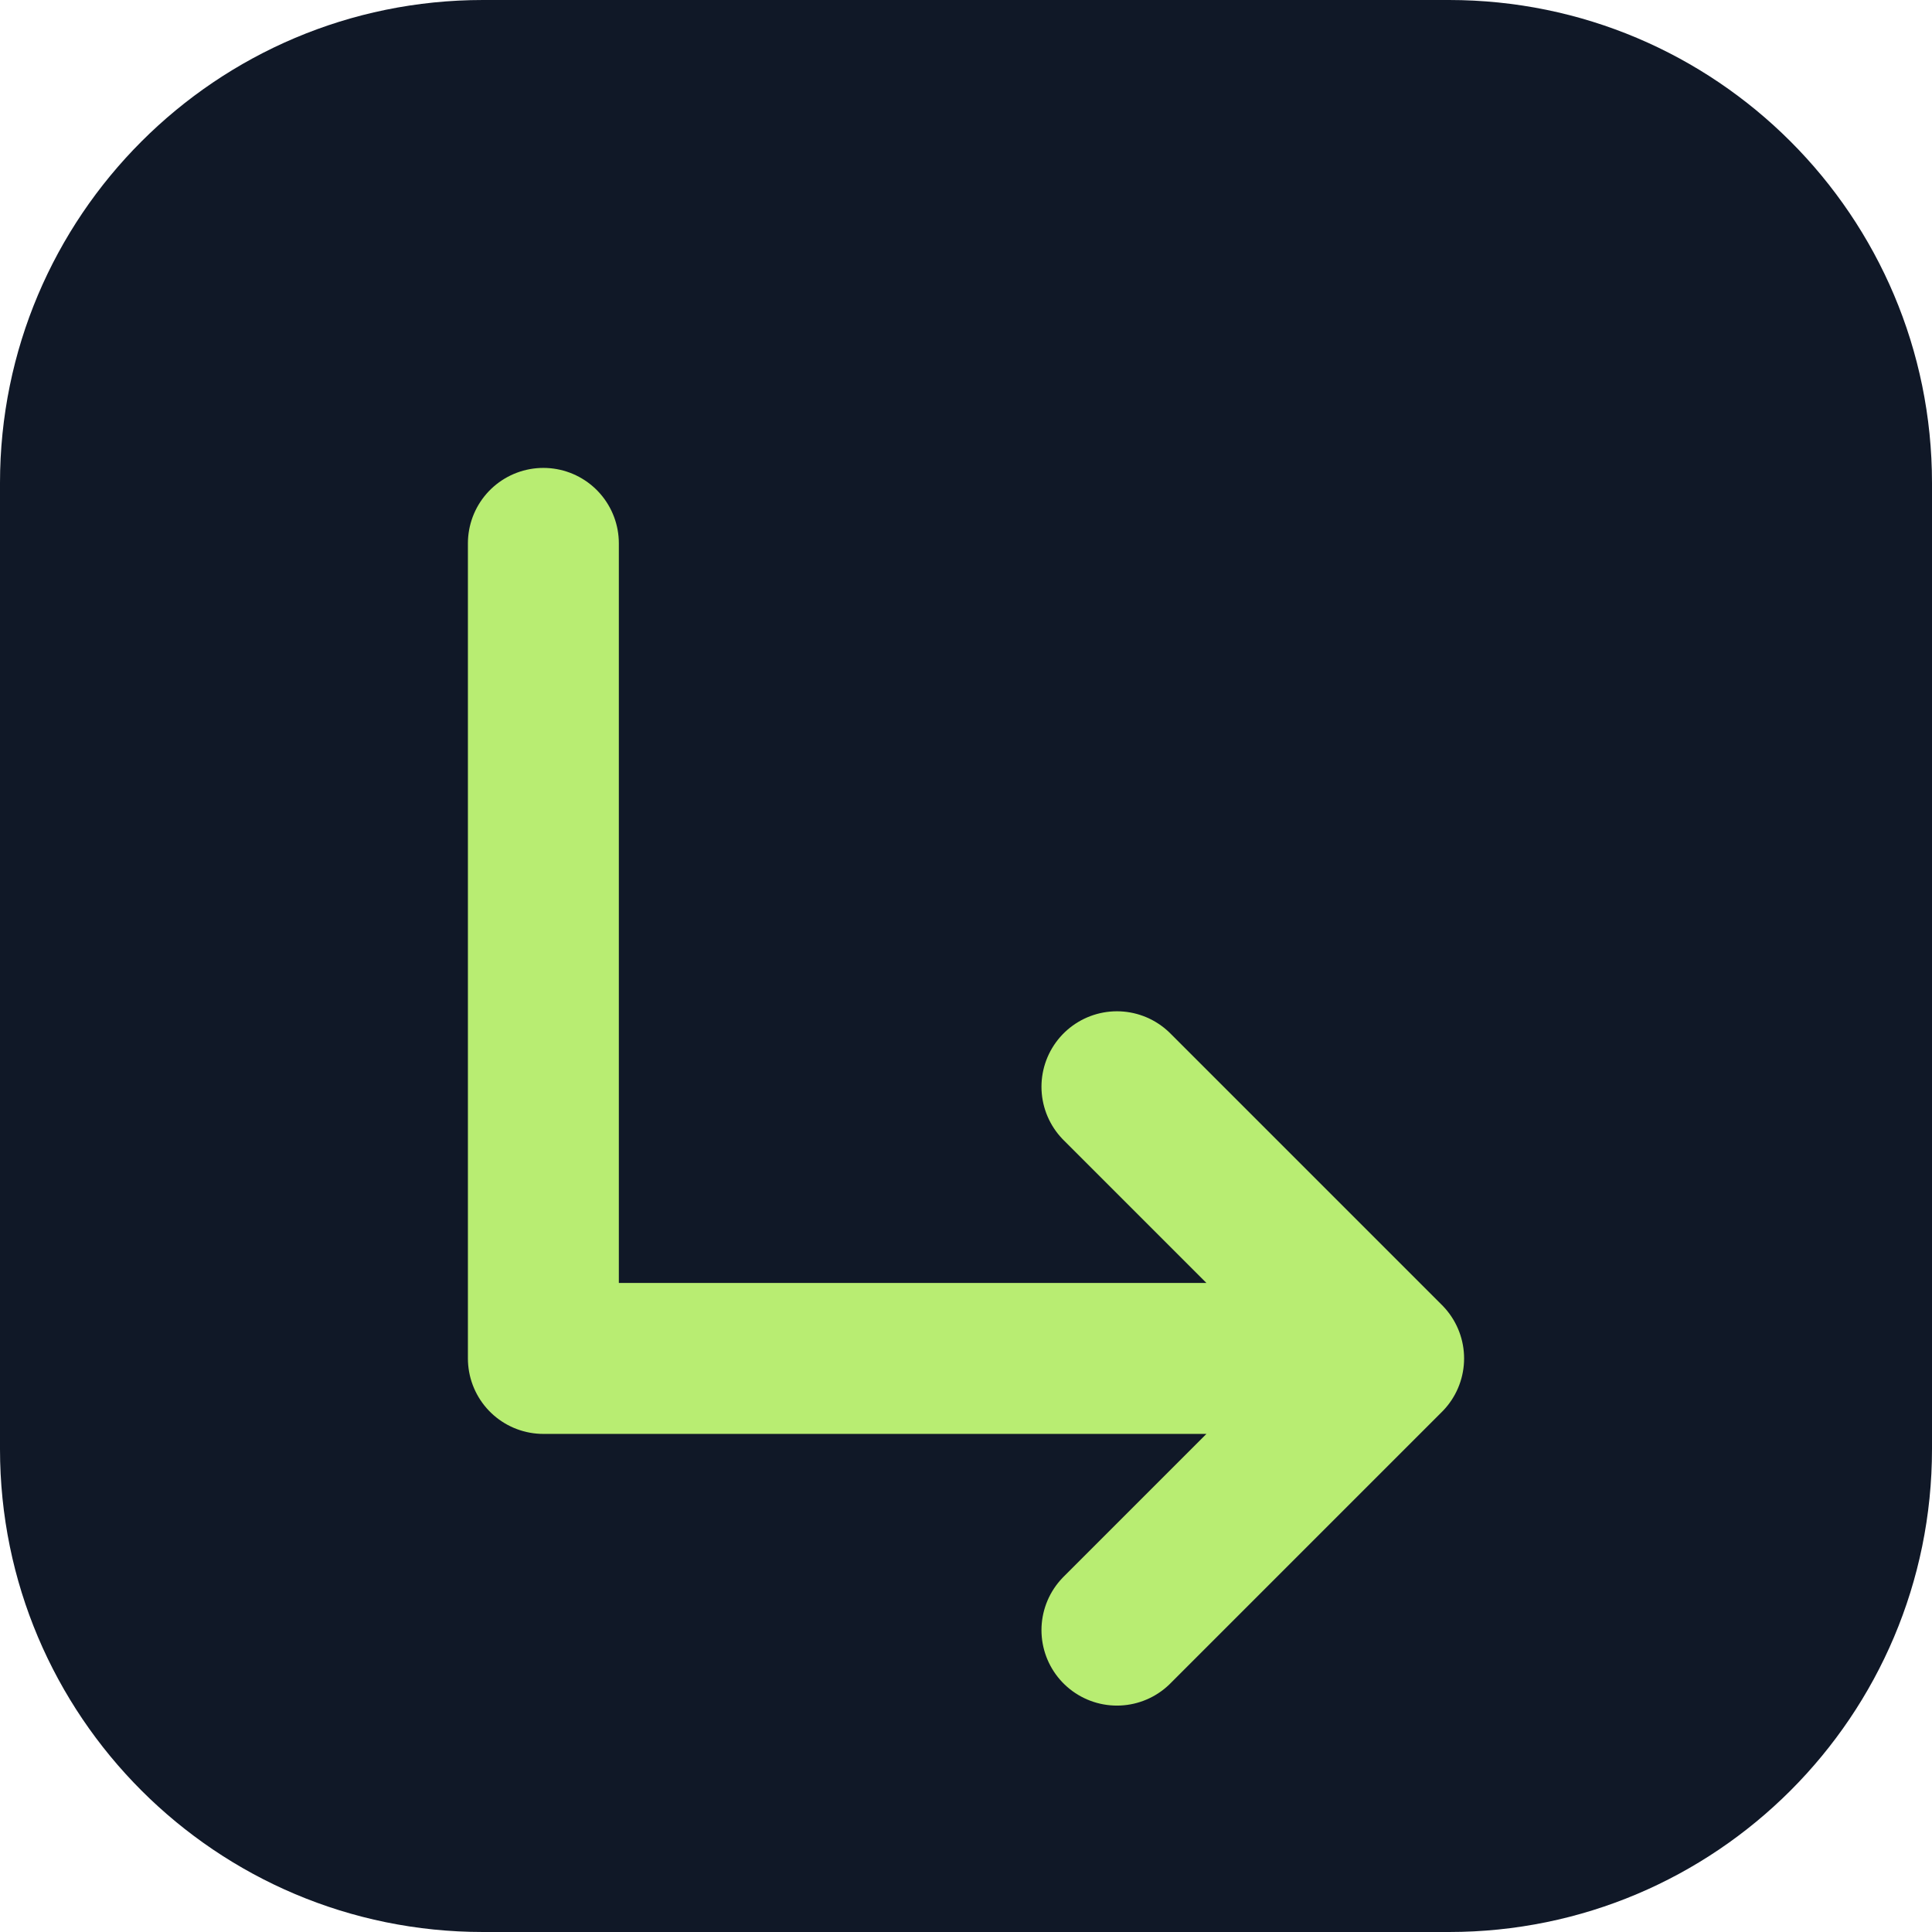
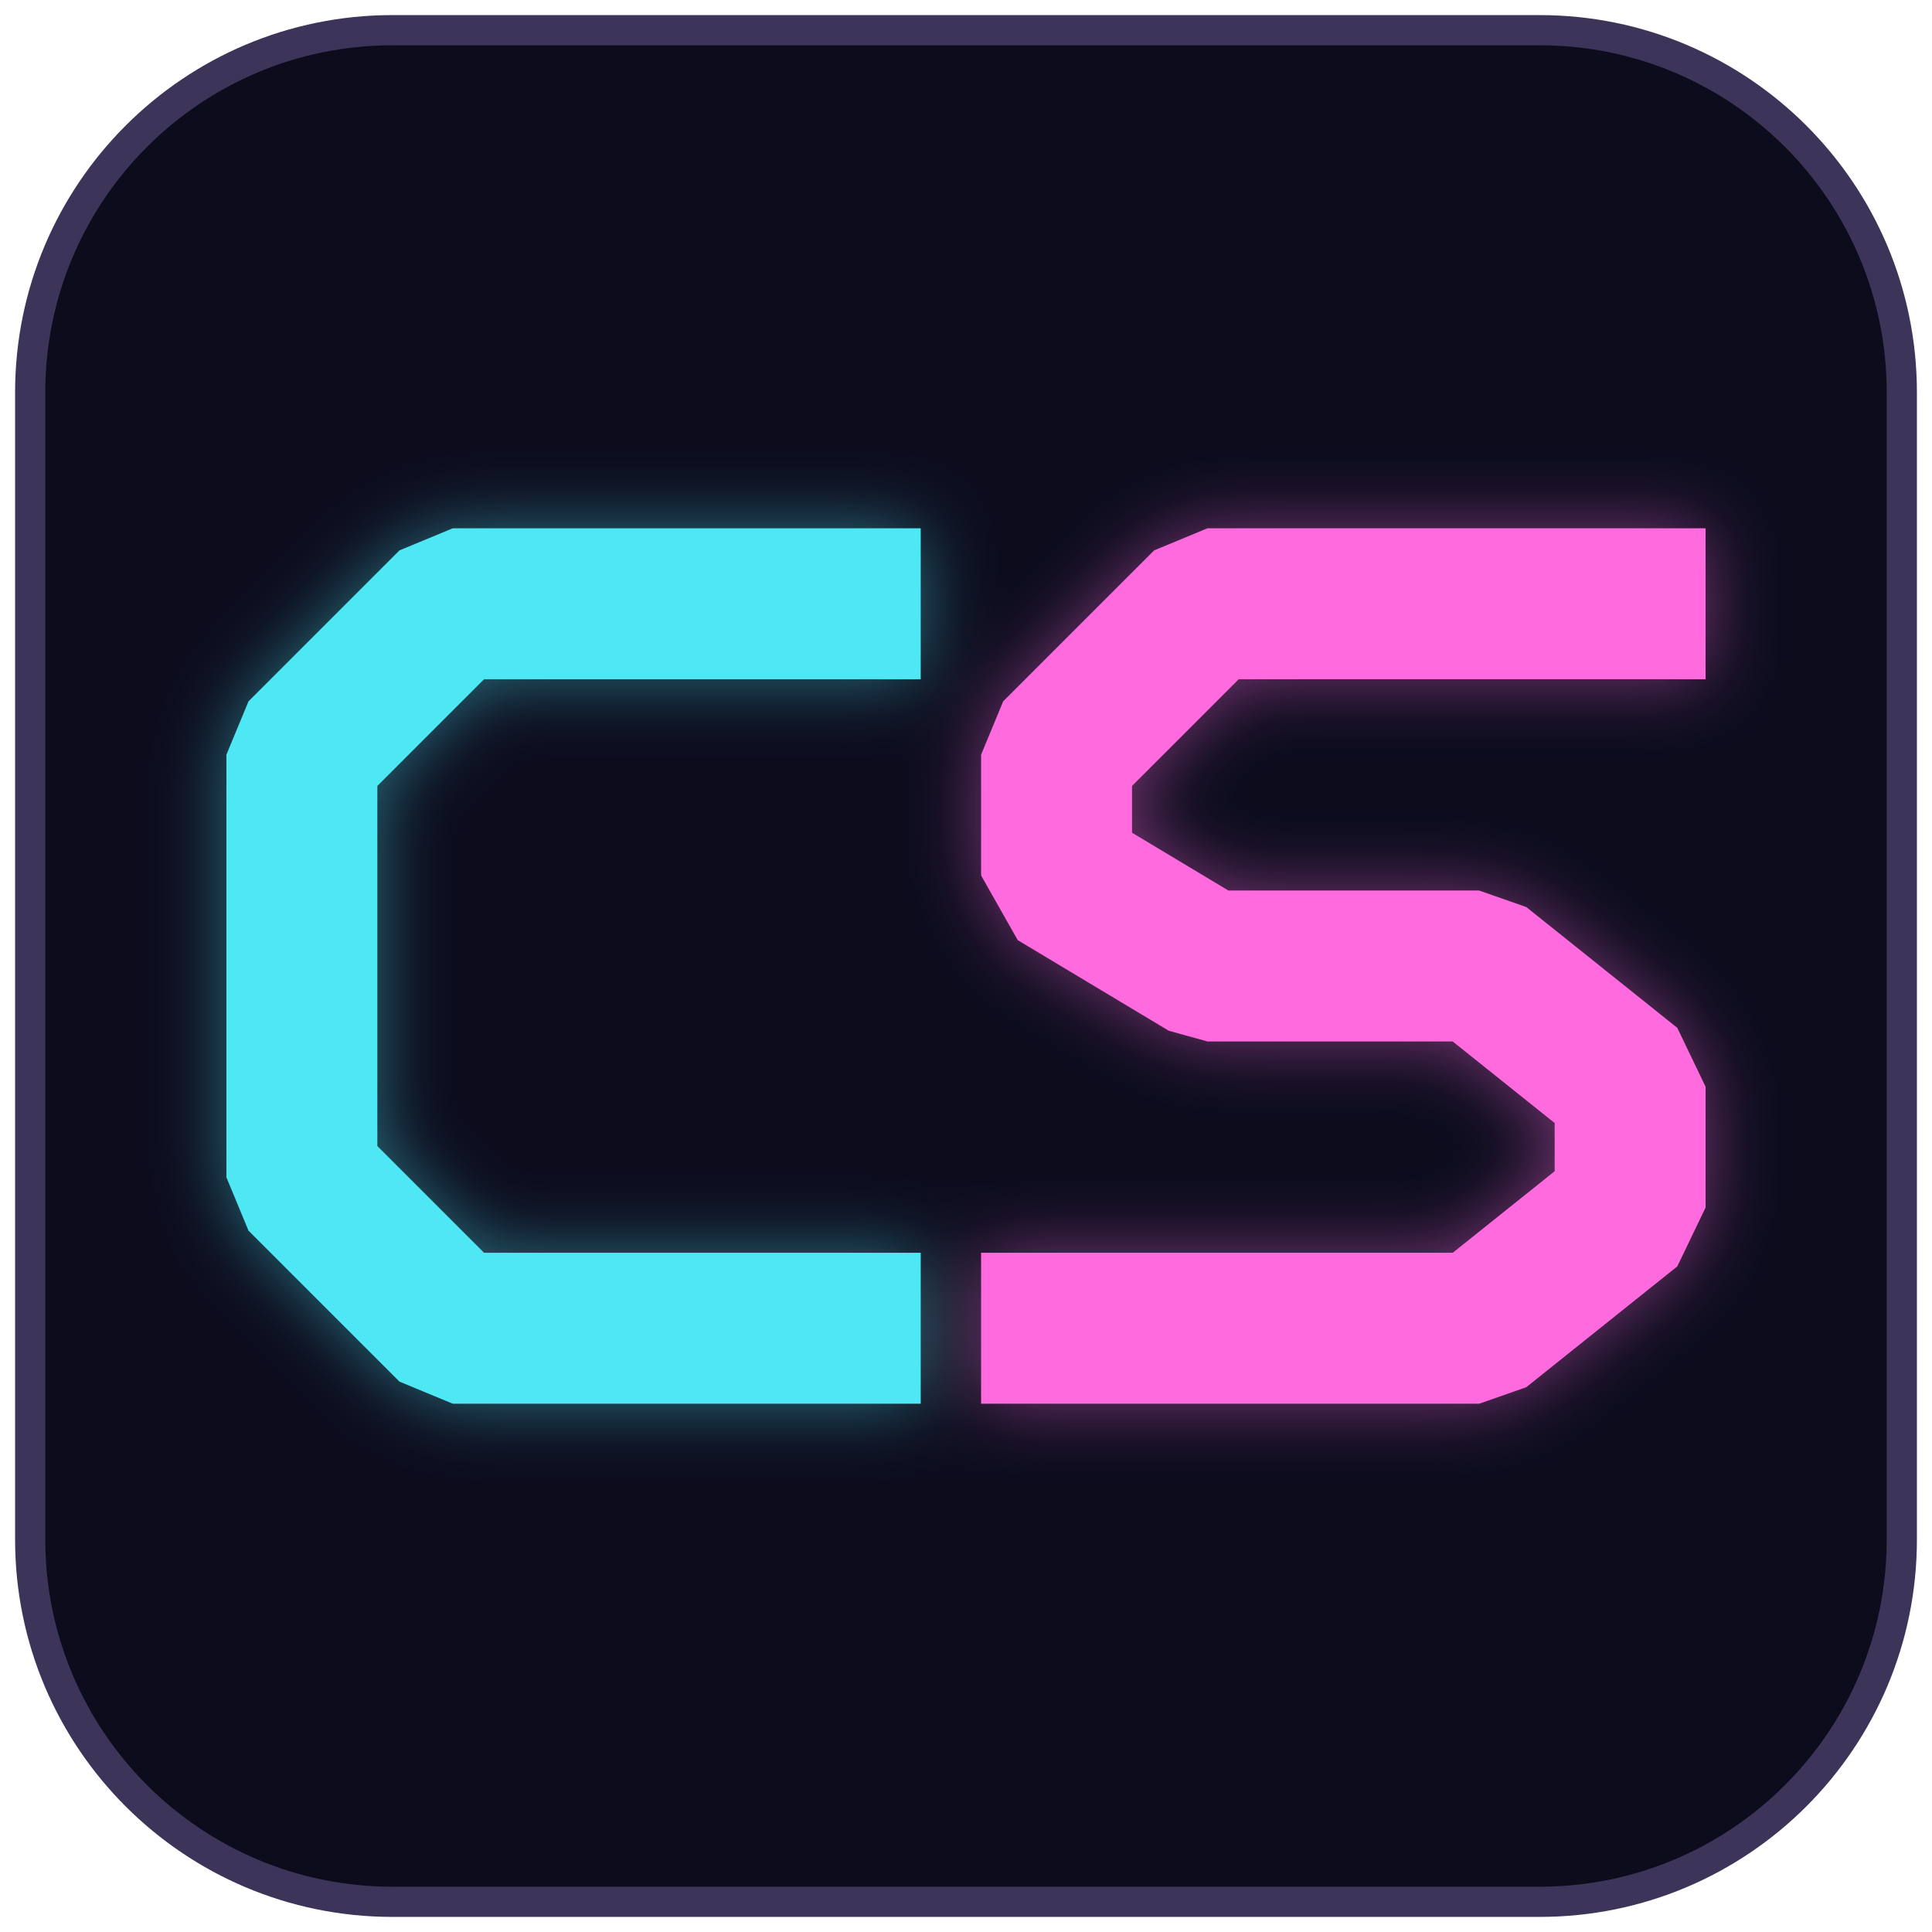
- <svg xmlns="http://www.w3.org/2000/svg" viewBox="0 0 64 64">
-   <rect width="64" height="64" rx="16" fill="#101827" />
-   <path d="M18 18v27h28m-9-9 9 9-9 9" fill="none" stroke="#b8ed72" stroke-width="5" stroke-linecap="round" stroke-linejoin="round" />
+ <svg xmlns="http://www.w3.org/2000/svg" viewBox="0 0 64 64" role="img" aria-labelledby="logo-title">
+   <defs>
+     <filter id="glow" x="-40%" y="-40%" width="180%" height="180%">
+       <feGaussianBlur stdDeviation="1.2" />
+     </filter>
+   </defs>
+   <rect x="1" y="1" width="62" height="62" rx="12" fill="#0c0c1d" stroke="#3d3559" />
+   <g fill="none" stroke-width="5" stroke-linecap="square" stroke-linejoin="bevel">
+     <g opacity=".45" filter="url(#glow)">
+       <path d="M28 20H15l-5 5v14l5 5h13" stroke="#4de8f4" />
+       <path d="M54 20H40l-5 5v4l5 3h9l5 4v4l-5 4H35" stroke="#ff6adf" />
+     </g>
+     <path d="M28 20H15l-5 5v14l5 5h13" stroke="#4de8f4" />
+     <path d="M54 20H40l-5 5v4l5 3h9l5 4v4l-5 4H35" stroke="#ff6adf" />
+   </g>
</svg>
